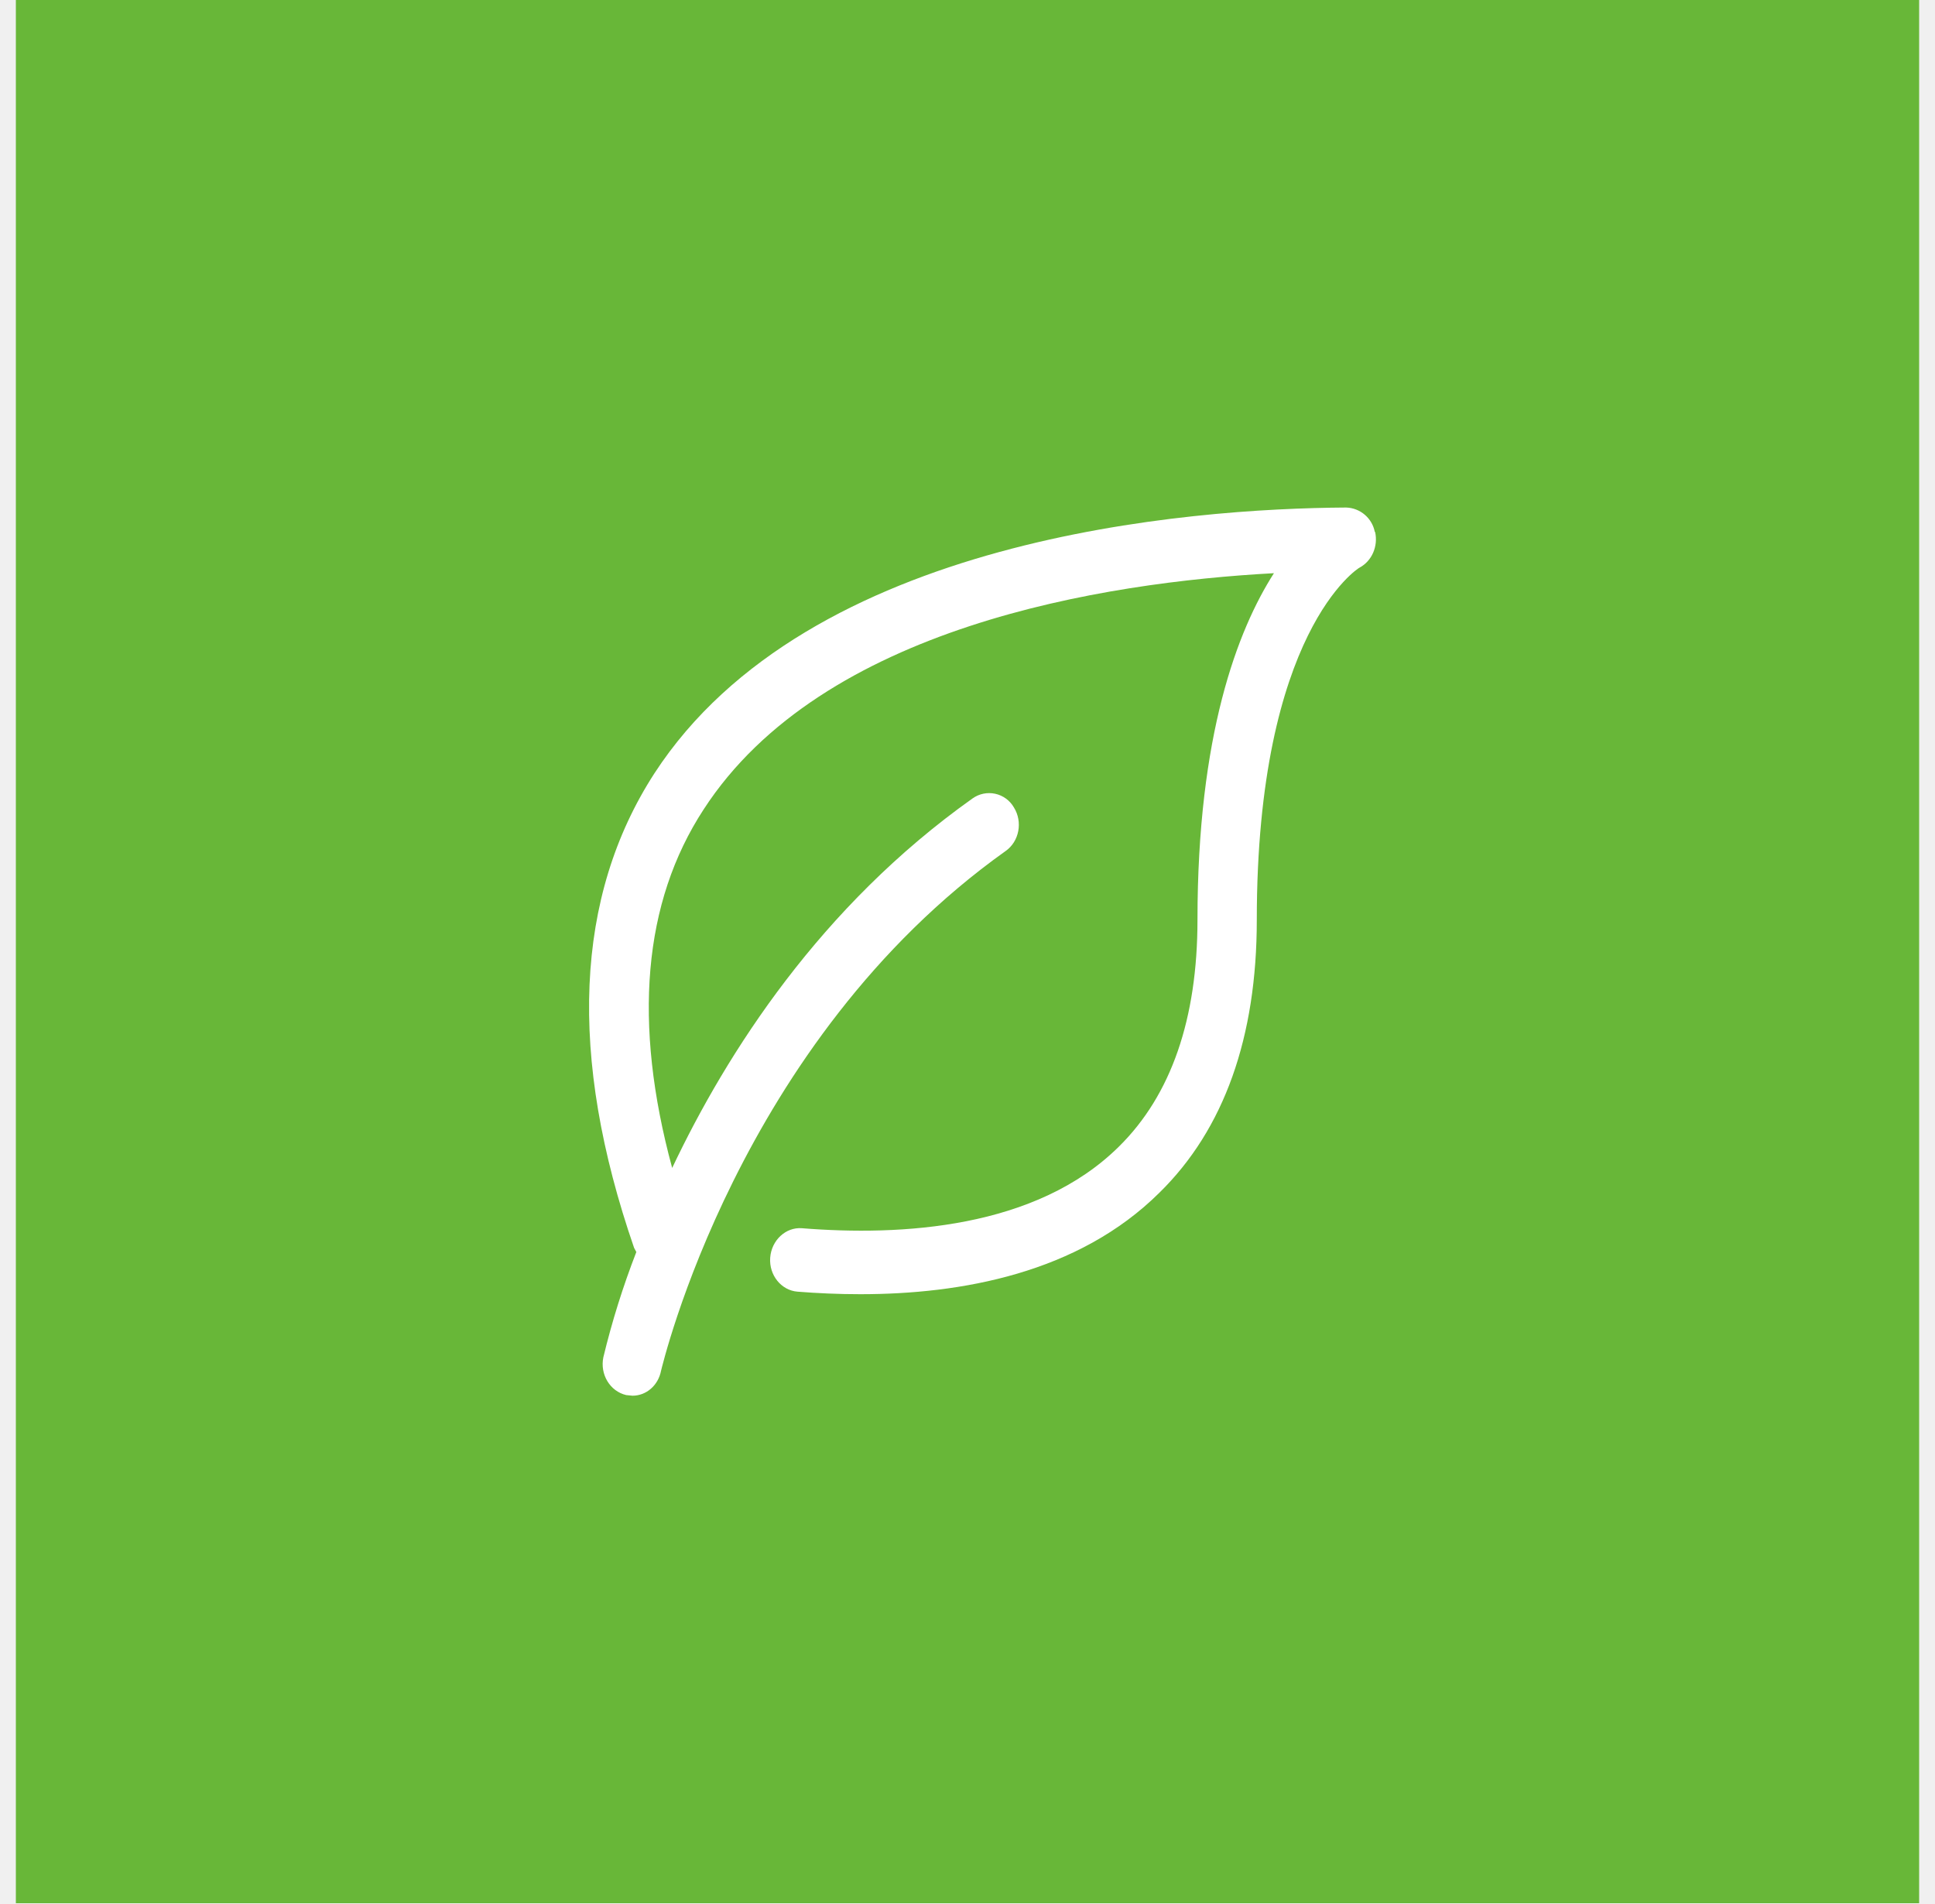
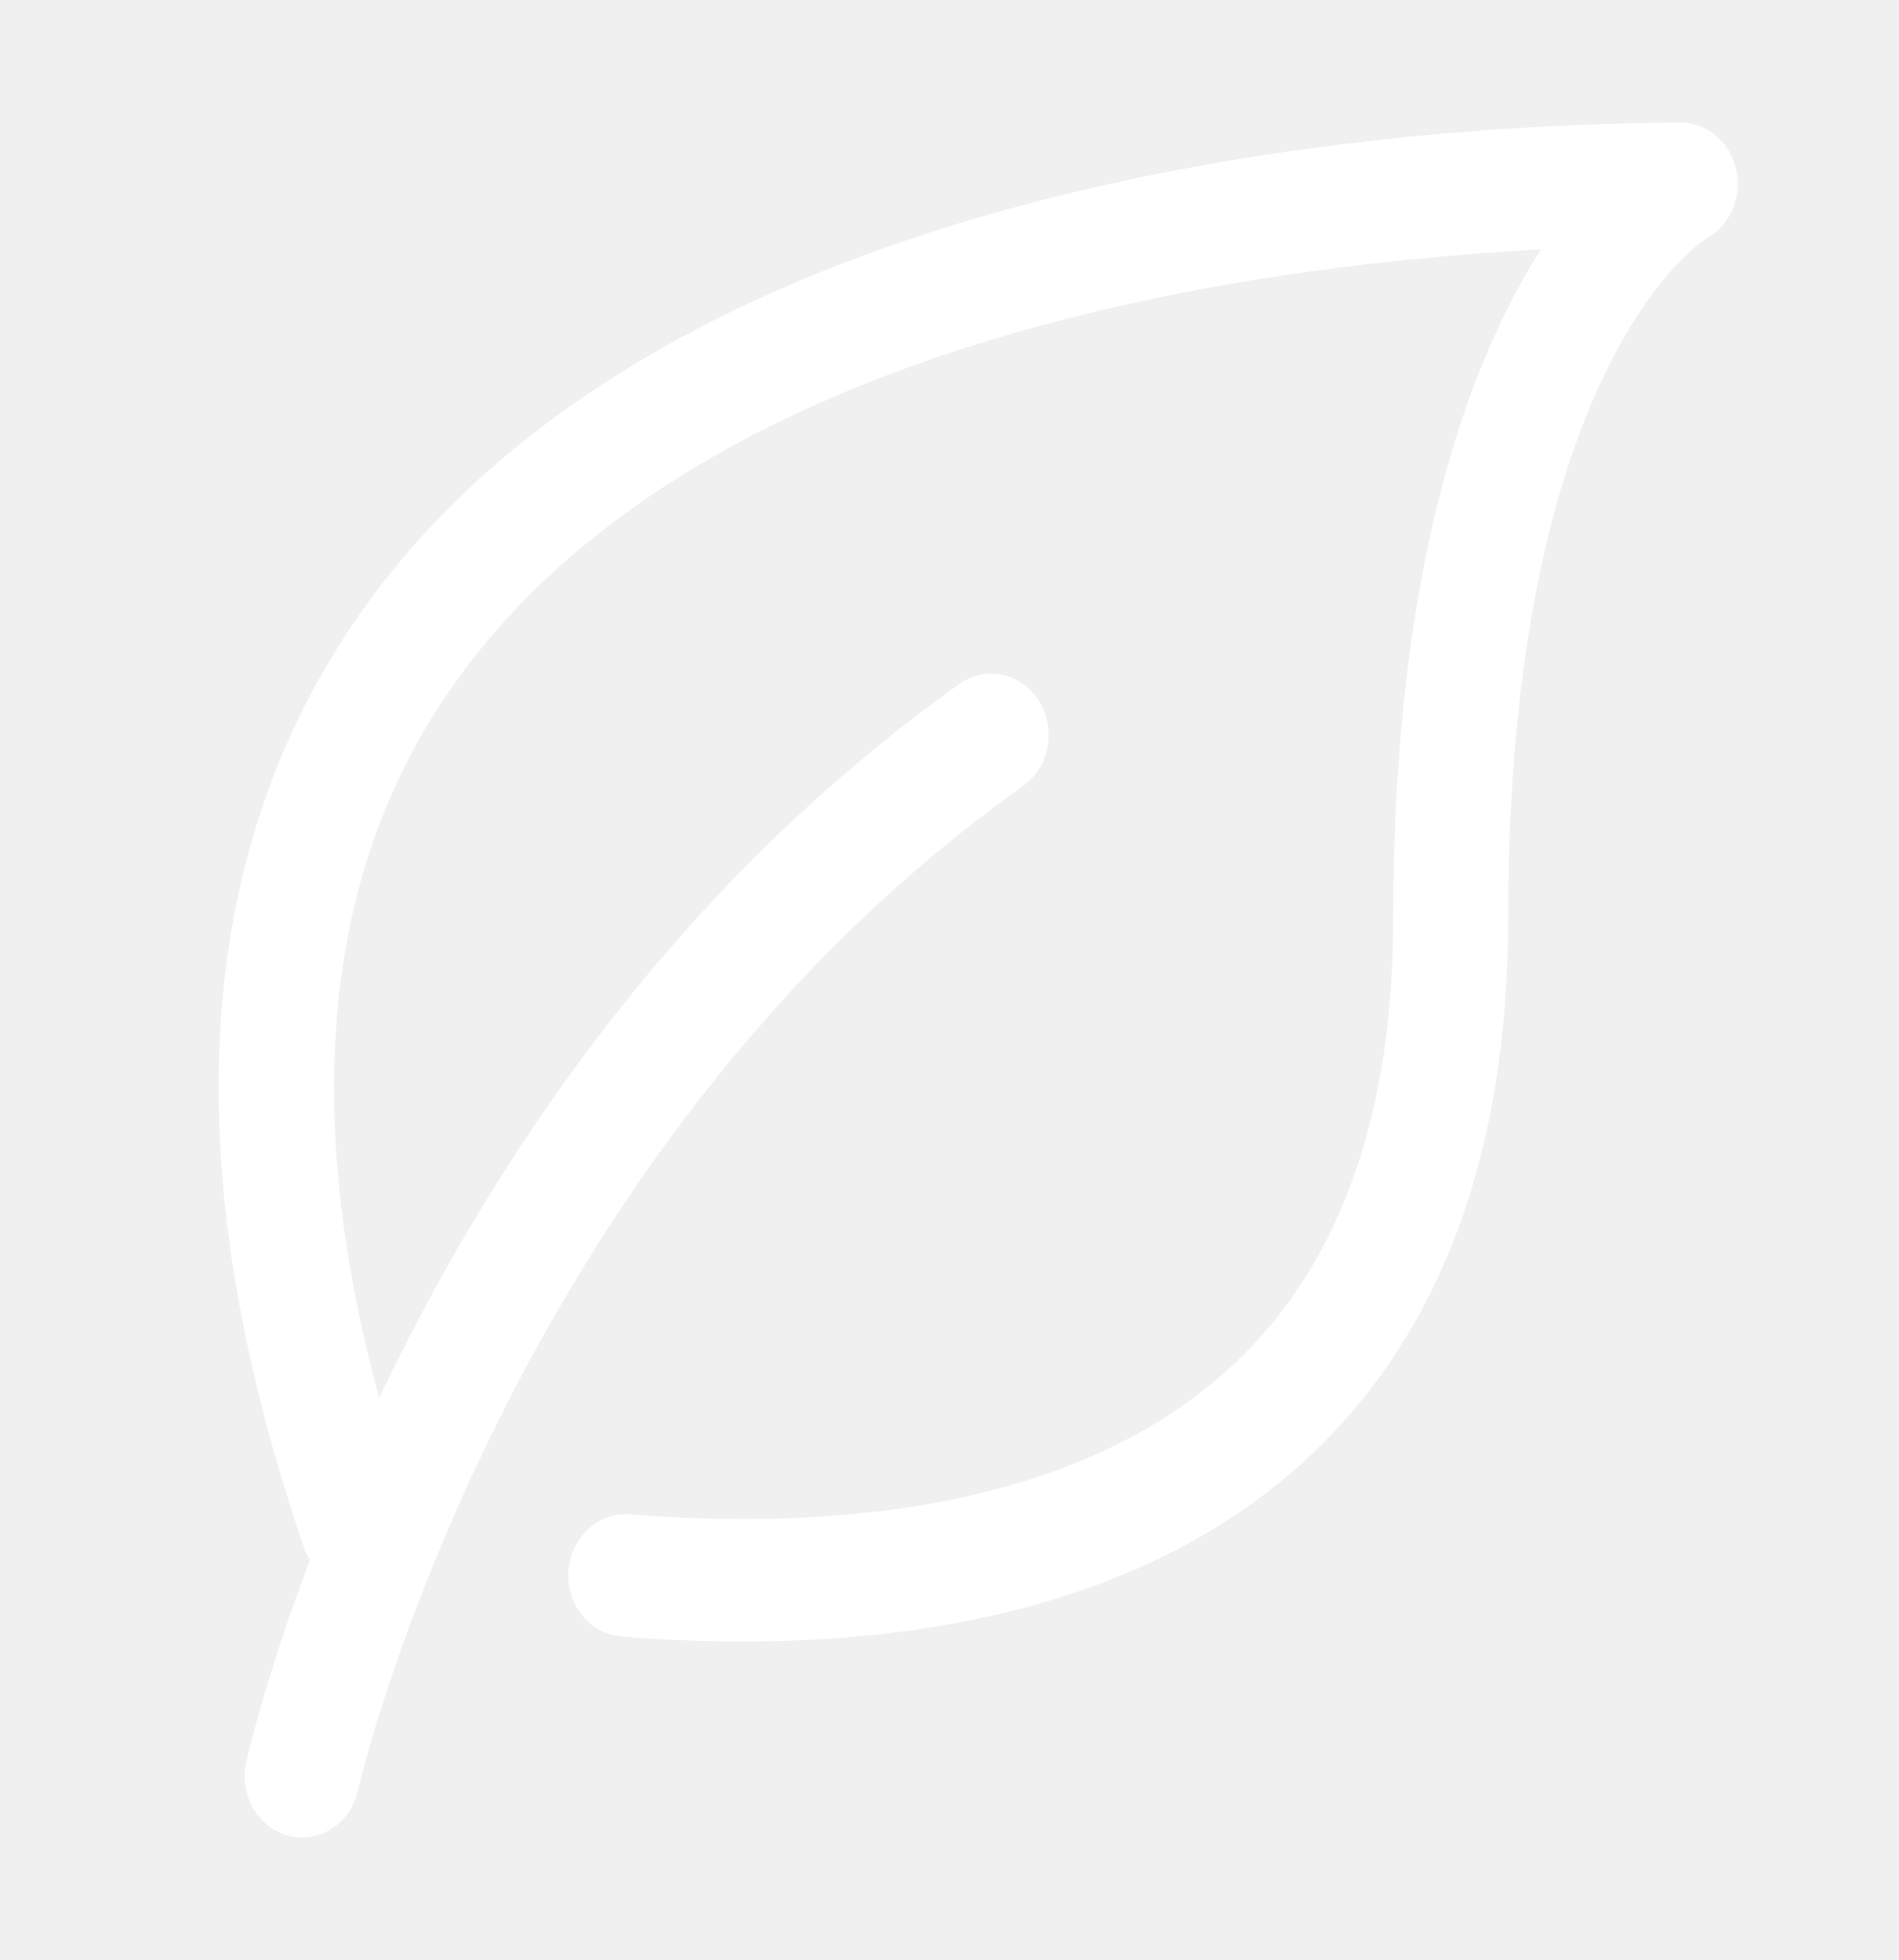
- <svg xmlns="http://www.w3.org/2000/svg" width="61" height="60" fill="none">
-   <path fill="#68B738" d="M.5 0h60v60H.5z" />
-   <g clip-path="url(#a)">
-     <path d="M43.34 16.77a.95.95 0 0 0-.9-.77h-.01c-4.94.03-16.95.92-21.8 8.38-2.51 3.88-2.73 8.91-.64 14.96l.07.13a25.93 25.93 0 0 0-1.04 3.32c-.11.54.21 1.07.72 1.19l.2.02c.43 0 .81-.32.9-.79.03-.1 2.42-10.37 10.86-16.38.43-.3.55-.92.26-1.38a.9.9 0 0 0-1.3-.28c-4.79 3.4-7.74 8-9.47 11.65-1.24-4.57-.92-8.37.99-11.3 3.74-5.77 12.62-7.16 17.98-7.45-1.15 1.8-2.41 5.1-2.41 10.93 0 3.12-.83 5.52-2.47 7.14-2.62 2.6-6.88 2.83-10 2.58-.51-.04-.96.38-1 .93-.04.55.35 1.03.86 1.07.63.05 1.3.08 1.98.08 3.18 0 6.87-.66 9.43-3.2 2.04-2 3.07-4.9 3.07-8.6 0-9.1 3.22-11.1 3.23-11.1.4-.21.6-.68.5-1.13Z" fill="#fff" />
+ <svg xmlns="http://www.w3.org/2000/svg" width="31" height="32" viewBox="0 0 31 32" fill="none">
+   <g clip-path="url(#clip0_130_911)">
+     <path d="M28.344 2.767C28.243 2.317 27.865 2 27.433 2C27.431 2 27.429 2 27.427 2C22.489 2.033 10.482 2.916 5.634 10.38C3.116 14.258 2.899 19.293 4.99 25.345C5.006 25.392 5.038 25.424 5.06 25.467C4.313 27.44 4.023 28.753 4.016 28.79C3.907 29.33 4.23 29.862 4.737 29.978C4.802 29.993 4.868 30 4.933 30C5.366 30 5.755 29.679 5.849 29.21C5.869 29.108 8.258 18.837 16.703 12.832C17.134 12.526 17.25 11.905 16.962 11.445C16.675 10.985 16.093 10.86 15.662 11.168C10.873 14.573 7.924 19.176 6.19 22.824C4.948 18.246 5.274 14.447 7.176 11.519C10.919 5.755 19.798 4.365 25.158 4.071C24.005 5.872 22.745 9.174 22.745 15C22.745 18.12 21.915 20.522 20.28 22.14C17.659 24.731 13.401 24.974 10.287 24.724C9.769 24.679 9.32 25.095 9.281 25.646C9.241 26.196 9.628 26.676 10.144 26.718C10.768 26.769 11.433 26.8 12.125 26.8C15.296 26.8 18.994 26.137 21.554 23.606C23.589 21.595 24.62 18.7 24.62 15.001C24.62 5.902 27.836 3.905 27.852 3.896C28.242 3.687 28.446 3.219 28.344 2.767Z" fill="white" />
  </g>
  <defs>
-     <clipPath id="a">
-       <path fill="#fff" transform="translate(15.5 14)" d="M0 0h30v32H0z" />
+     <clipPath id="clip0_130_911">
+       <rect width="30" height="32" fill="white" transform="translate(0.5)" />
    </clipPath>
  </defs>
</svg>
